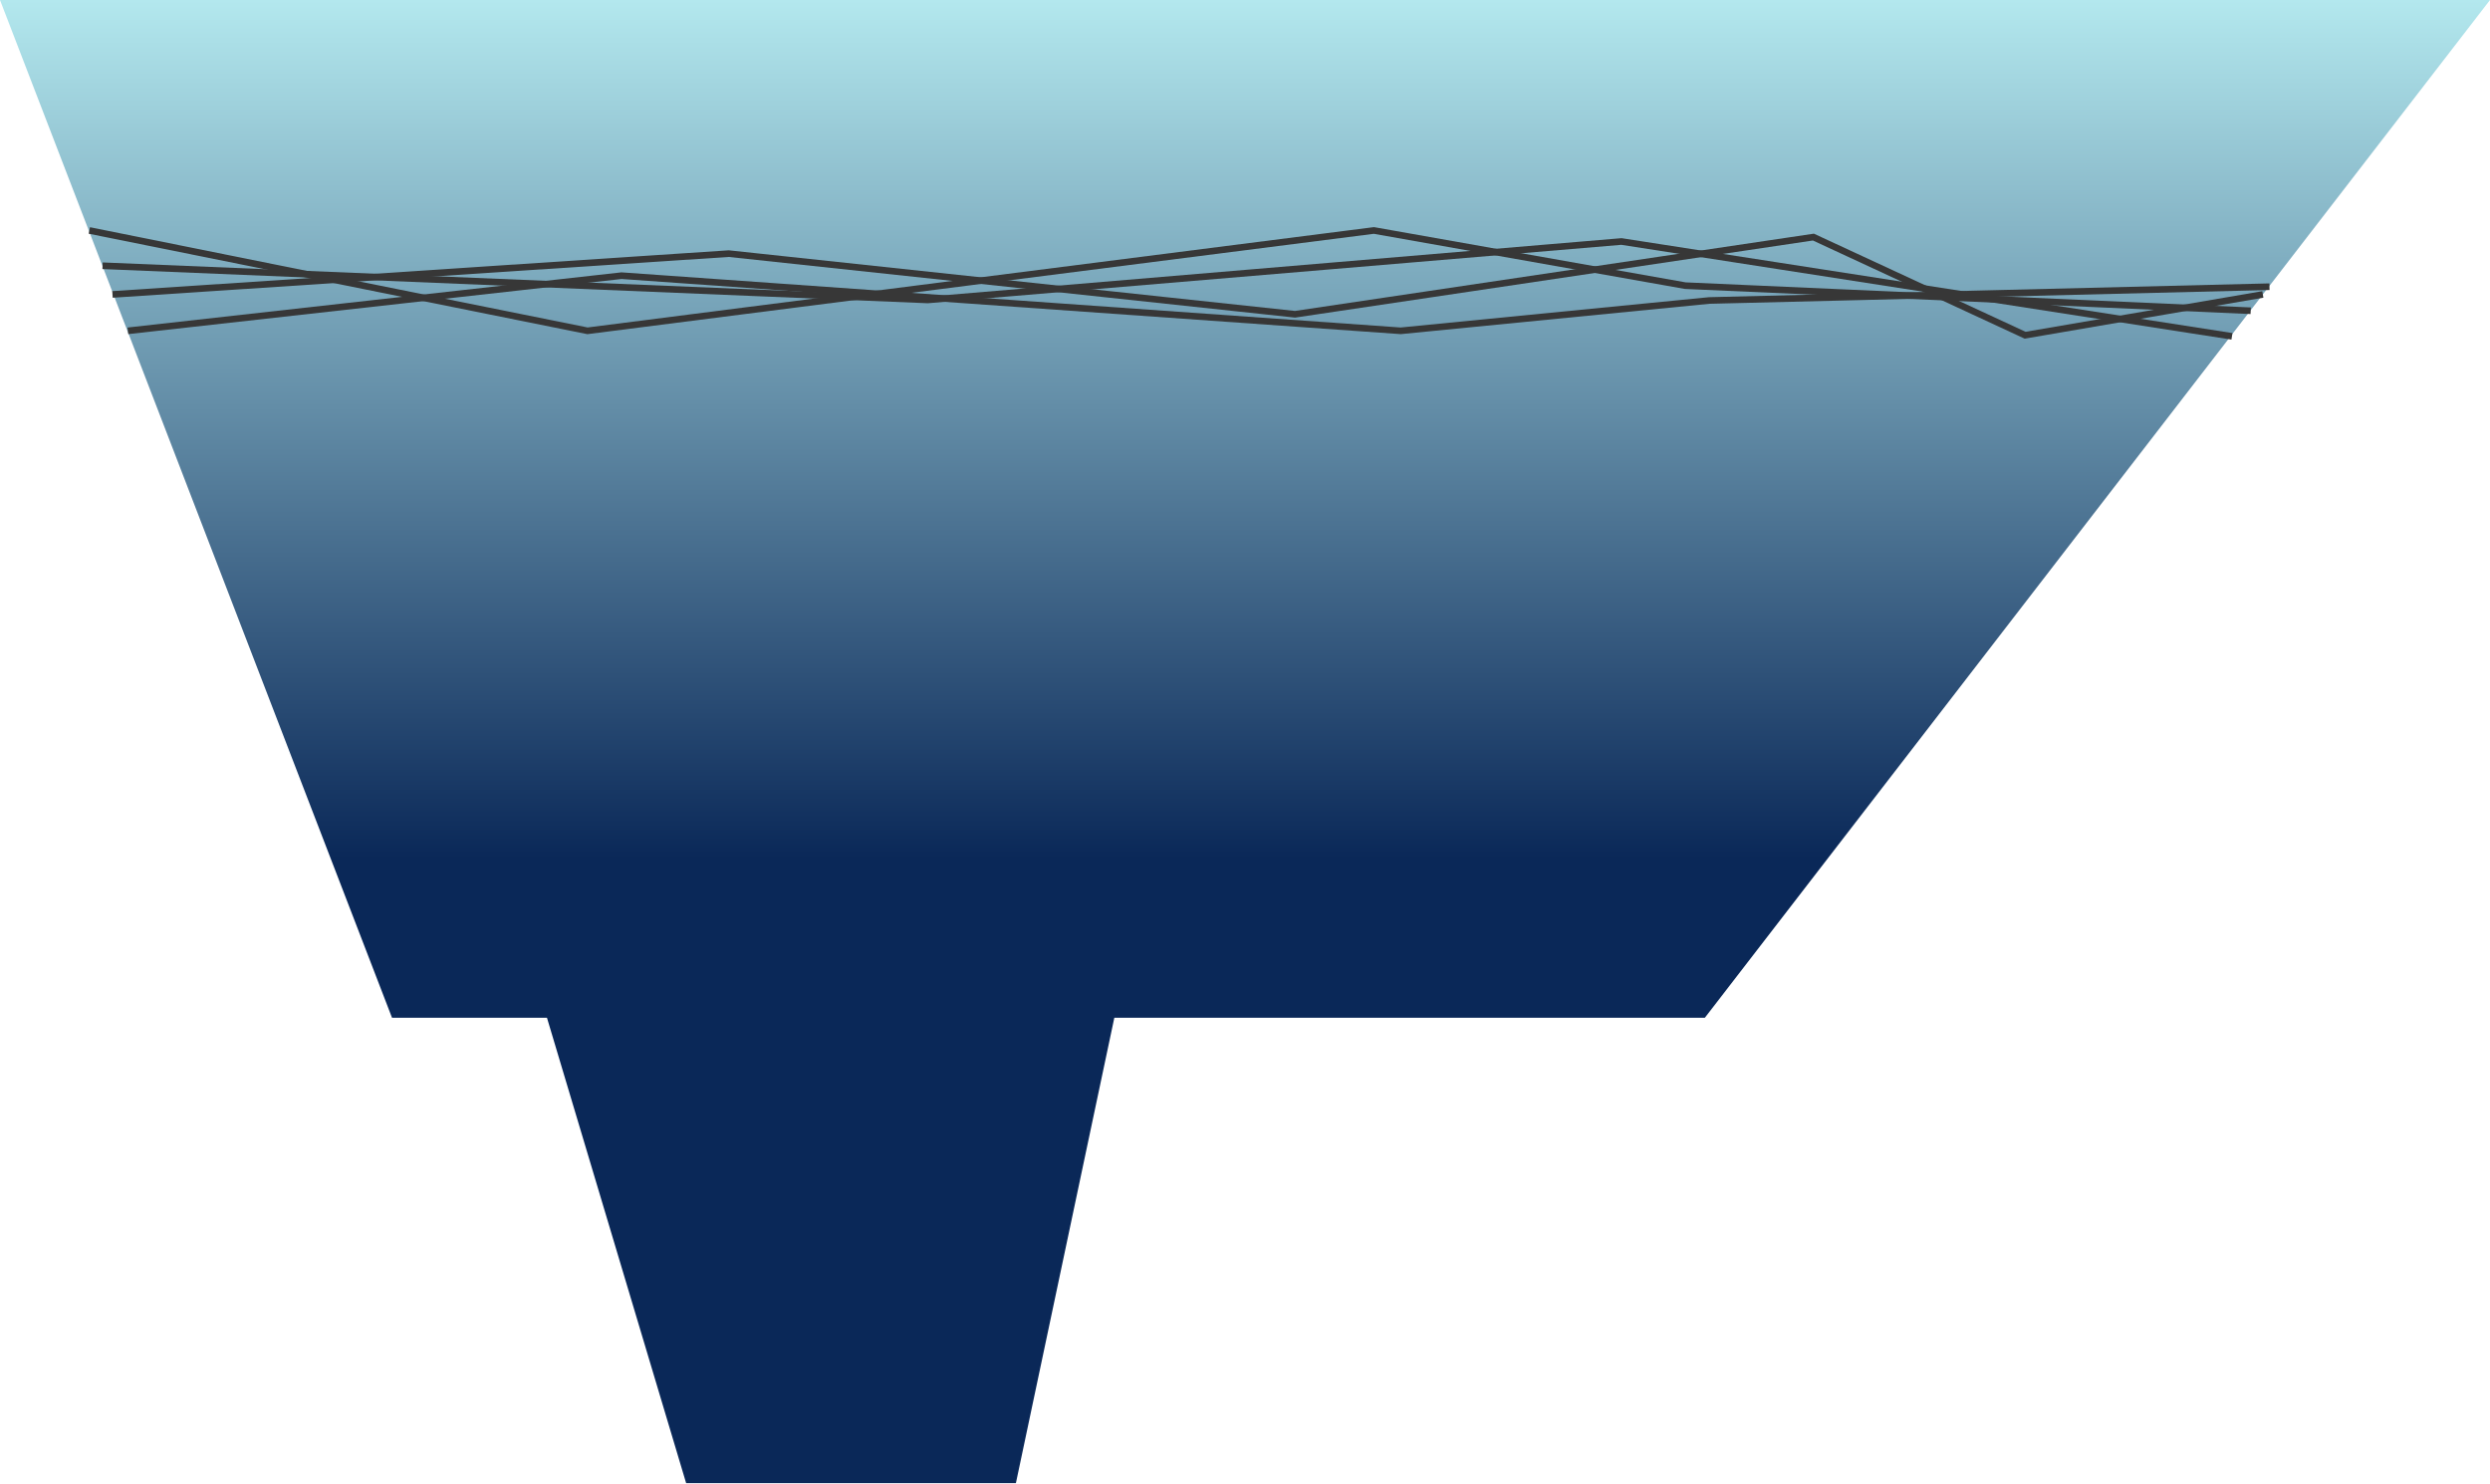
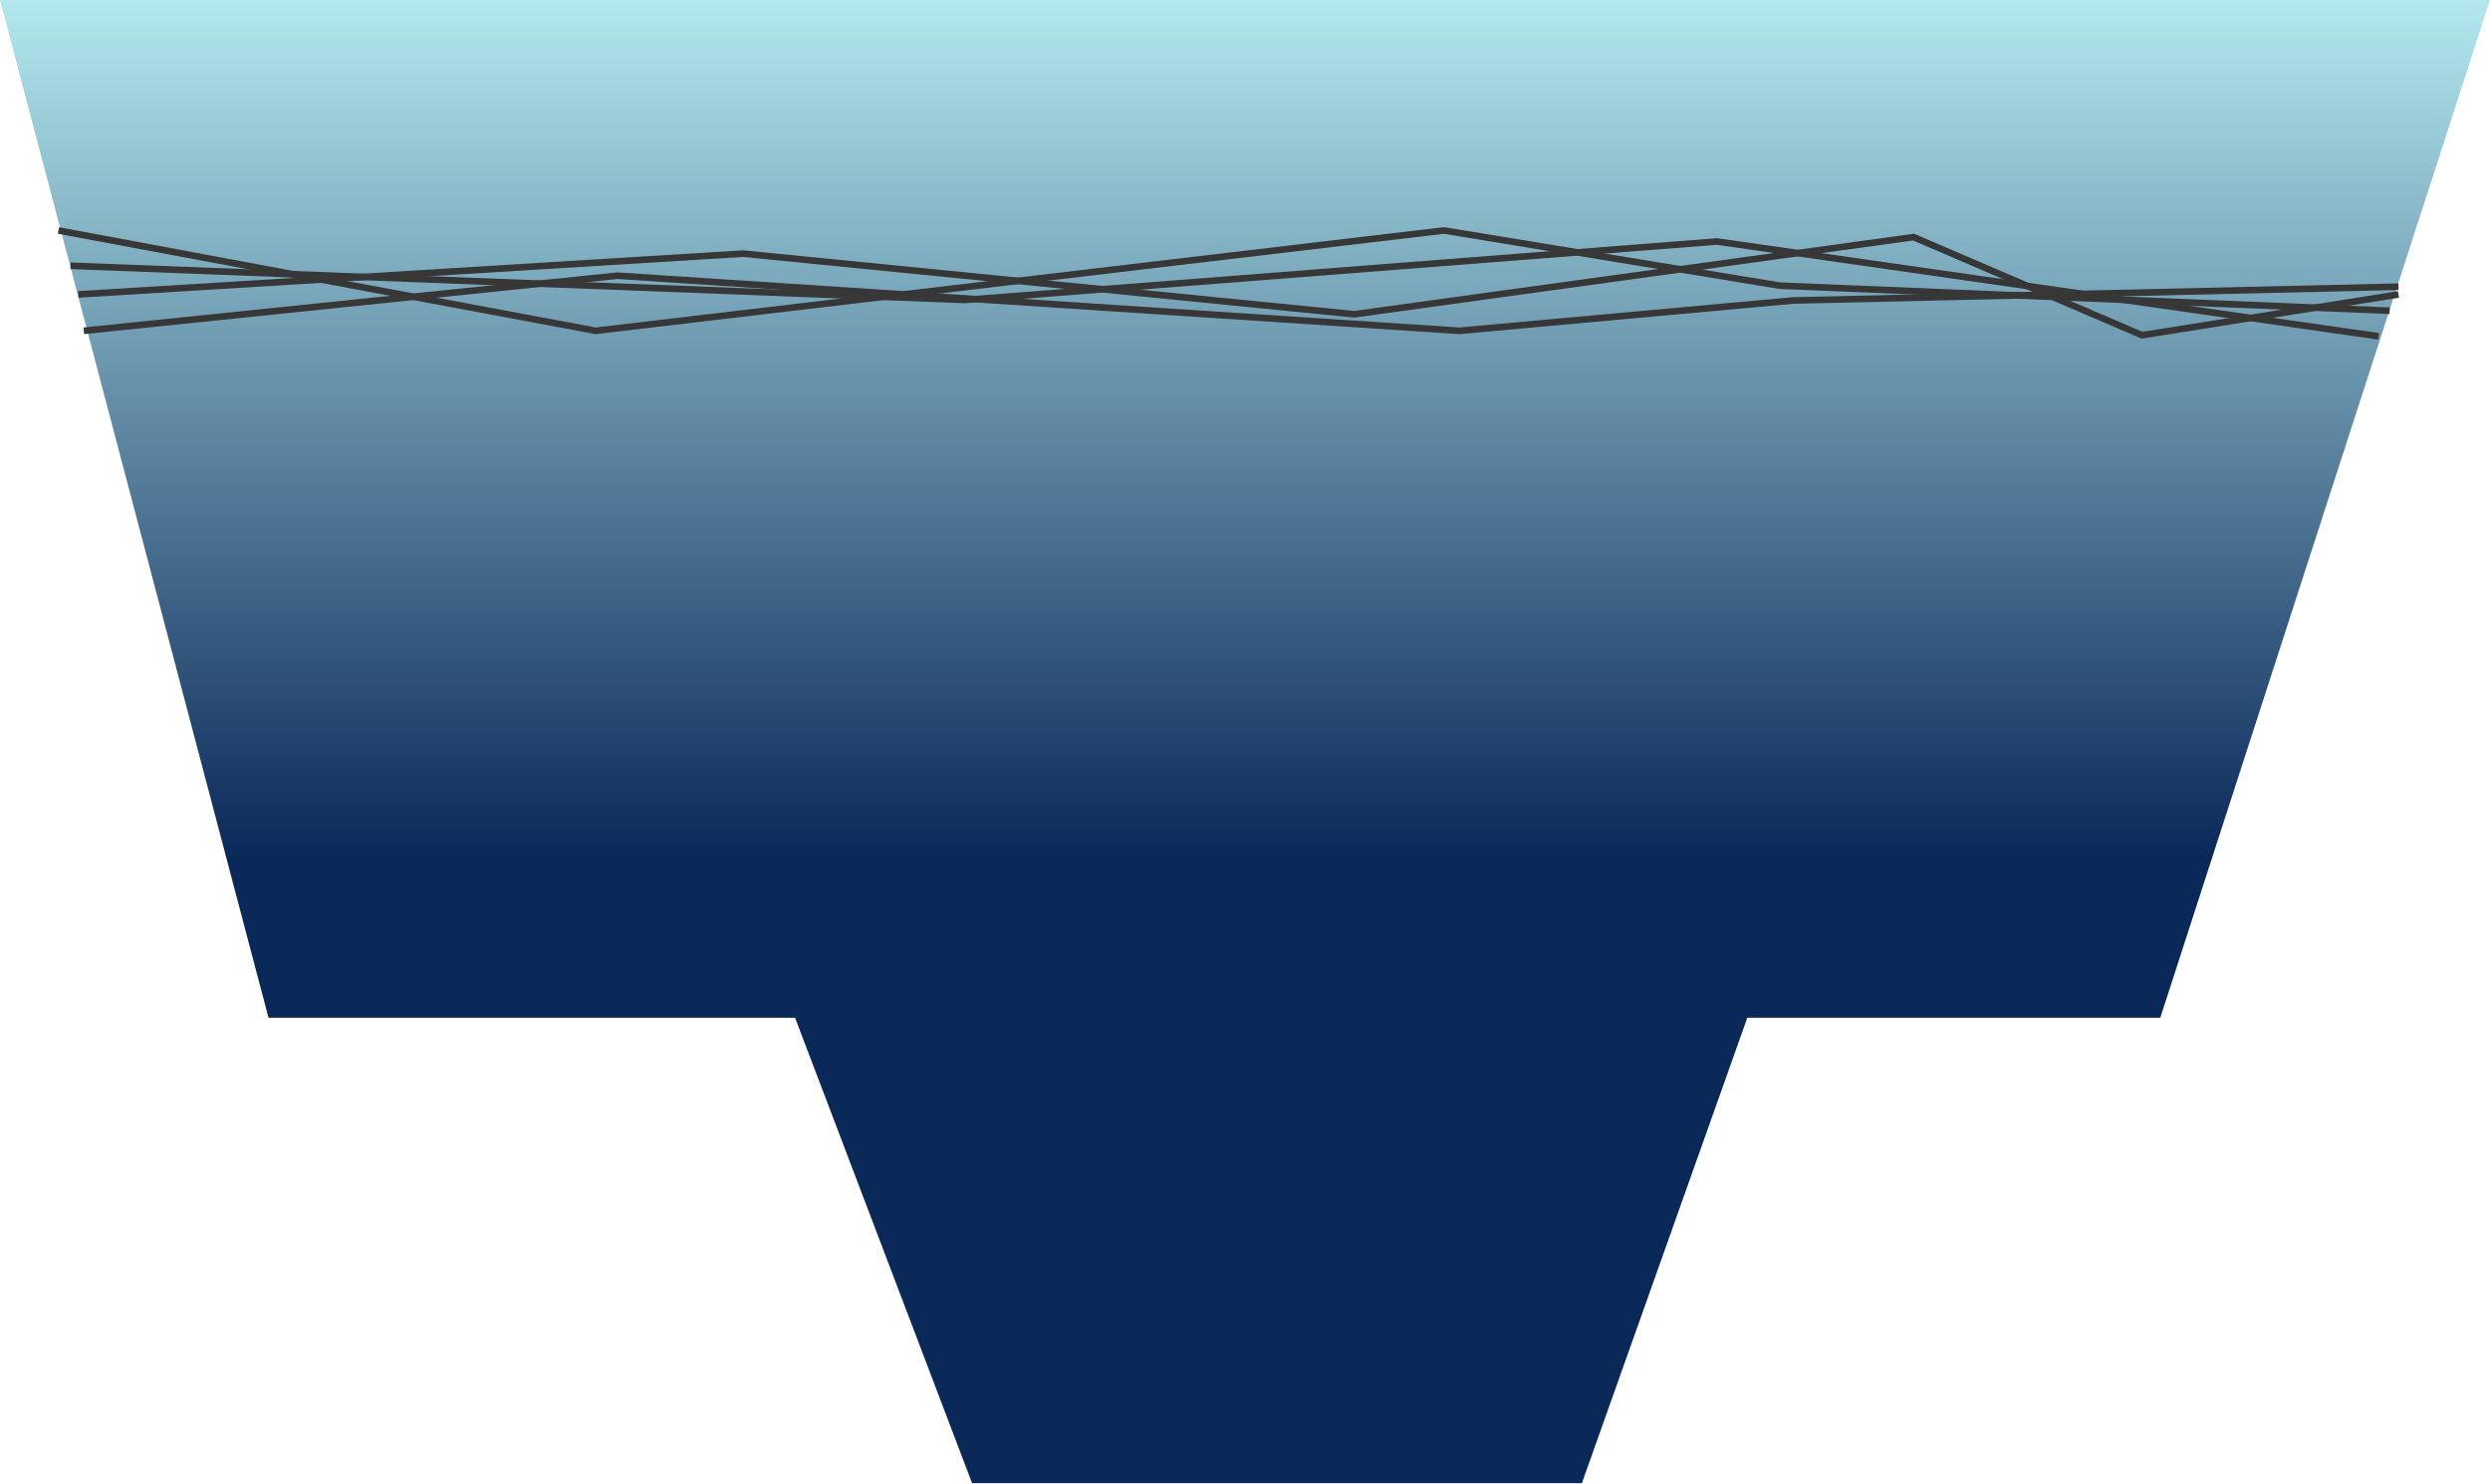
<svg xmlns="http://www.w3.org/2000/svg" width="2258" height="1345" viewBox="0 0 2258 1345" fill="none">
-   <path d="M355.5 922.956L0 0H2258L1546 922.956H1010.5L921.247 1345H622.209L496 922.956H355.5Z" fill="url(#paint0_linear_158_49)" />
-   <path d="M93 241L841.352 272L1470.36 219L2024 305" stroke="#373737" stroke-width="6" />
-   <path d="M102 267L660.825 230L1174.36 285L1644.43 215L1836.44 304L2052 267" stroke="#373737" stroke-width="6" />
-   <path d="M81 209L532.747 300L1245.89 209L1528.23 259.05L2041 281.8" stroke="#373737" stroke-width="6" />
-   <path d="M116 300L563.599 250L1270.19 300L1549.94 272.5L2058 260" stroke="#373737" stroke-width="6" />
+   <path d="M243.5 922.956L0 0H2258L1959 922.956H1584.5L1434.5 1345H881.5L721 922.956H243.5Z" fill="url(#paint0_linear_158_49)" />
+   <path d="M64 241L875.135 272L1556.92 219L2157 305" stroke="#373737" stroke-width="6" />
+   <path d="M71 267L673.958 230L1228.05 285L1735.24 215L1942.42 304L2175 267" stroke="#373737" stroke-width="6" />
+   <path d="M53 209L540.242 300L1309.42 209L1613.94 259.05L2167 281.8" stroke="#373737" stroke-width="6" />
+   <path d="M76 300L559.784 250L1323.5 300L1625.87 272.5L2175 260" stroke="#373737" stroke-width="6" />
  <defs>
    <linearGradient id="paint0_linear_158_49" x1="1129" y1="0" x2="1129" y2="1345" gradientUnits="userSpaceOnUse">
      <stop stop-color="#B3E8EE" />
      <stop offset="0.579" stop-color="#0A2858" />
    </linearGradient>
  </defs>
</svg>
